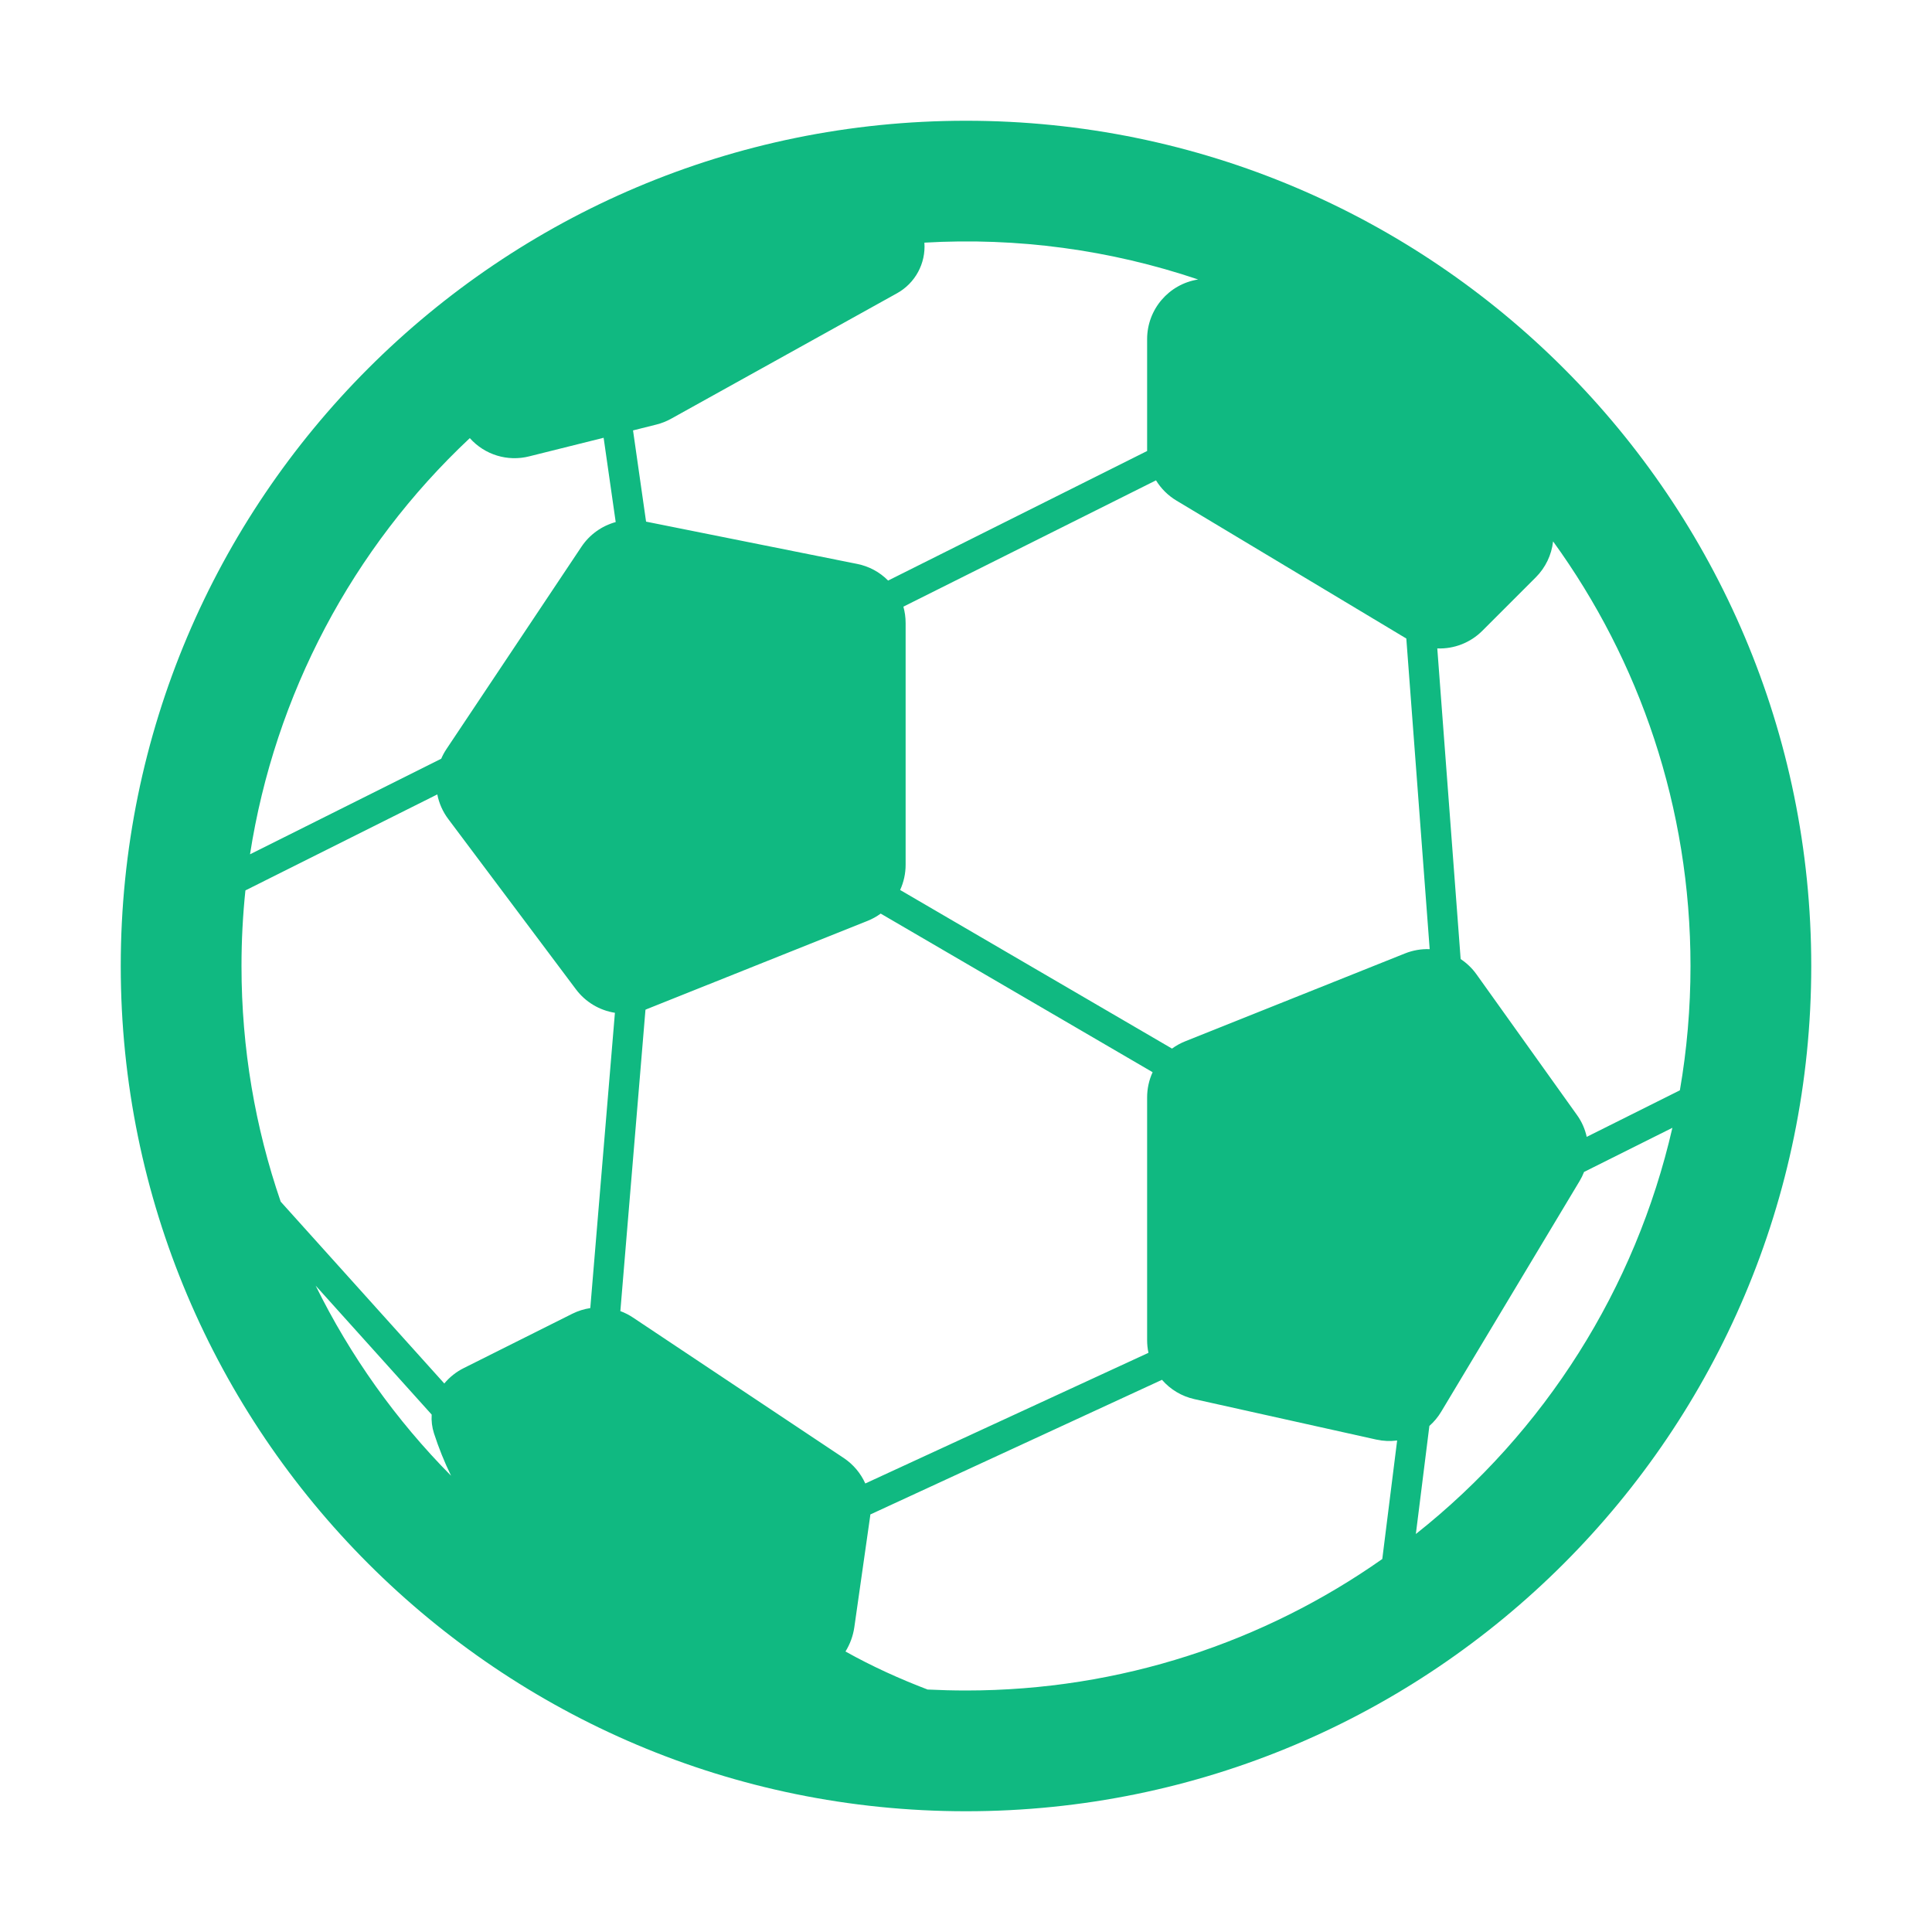
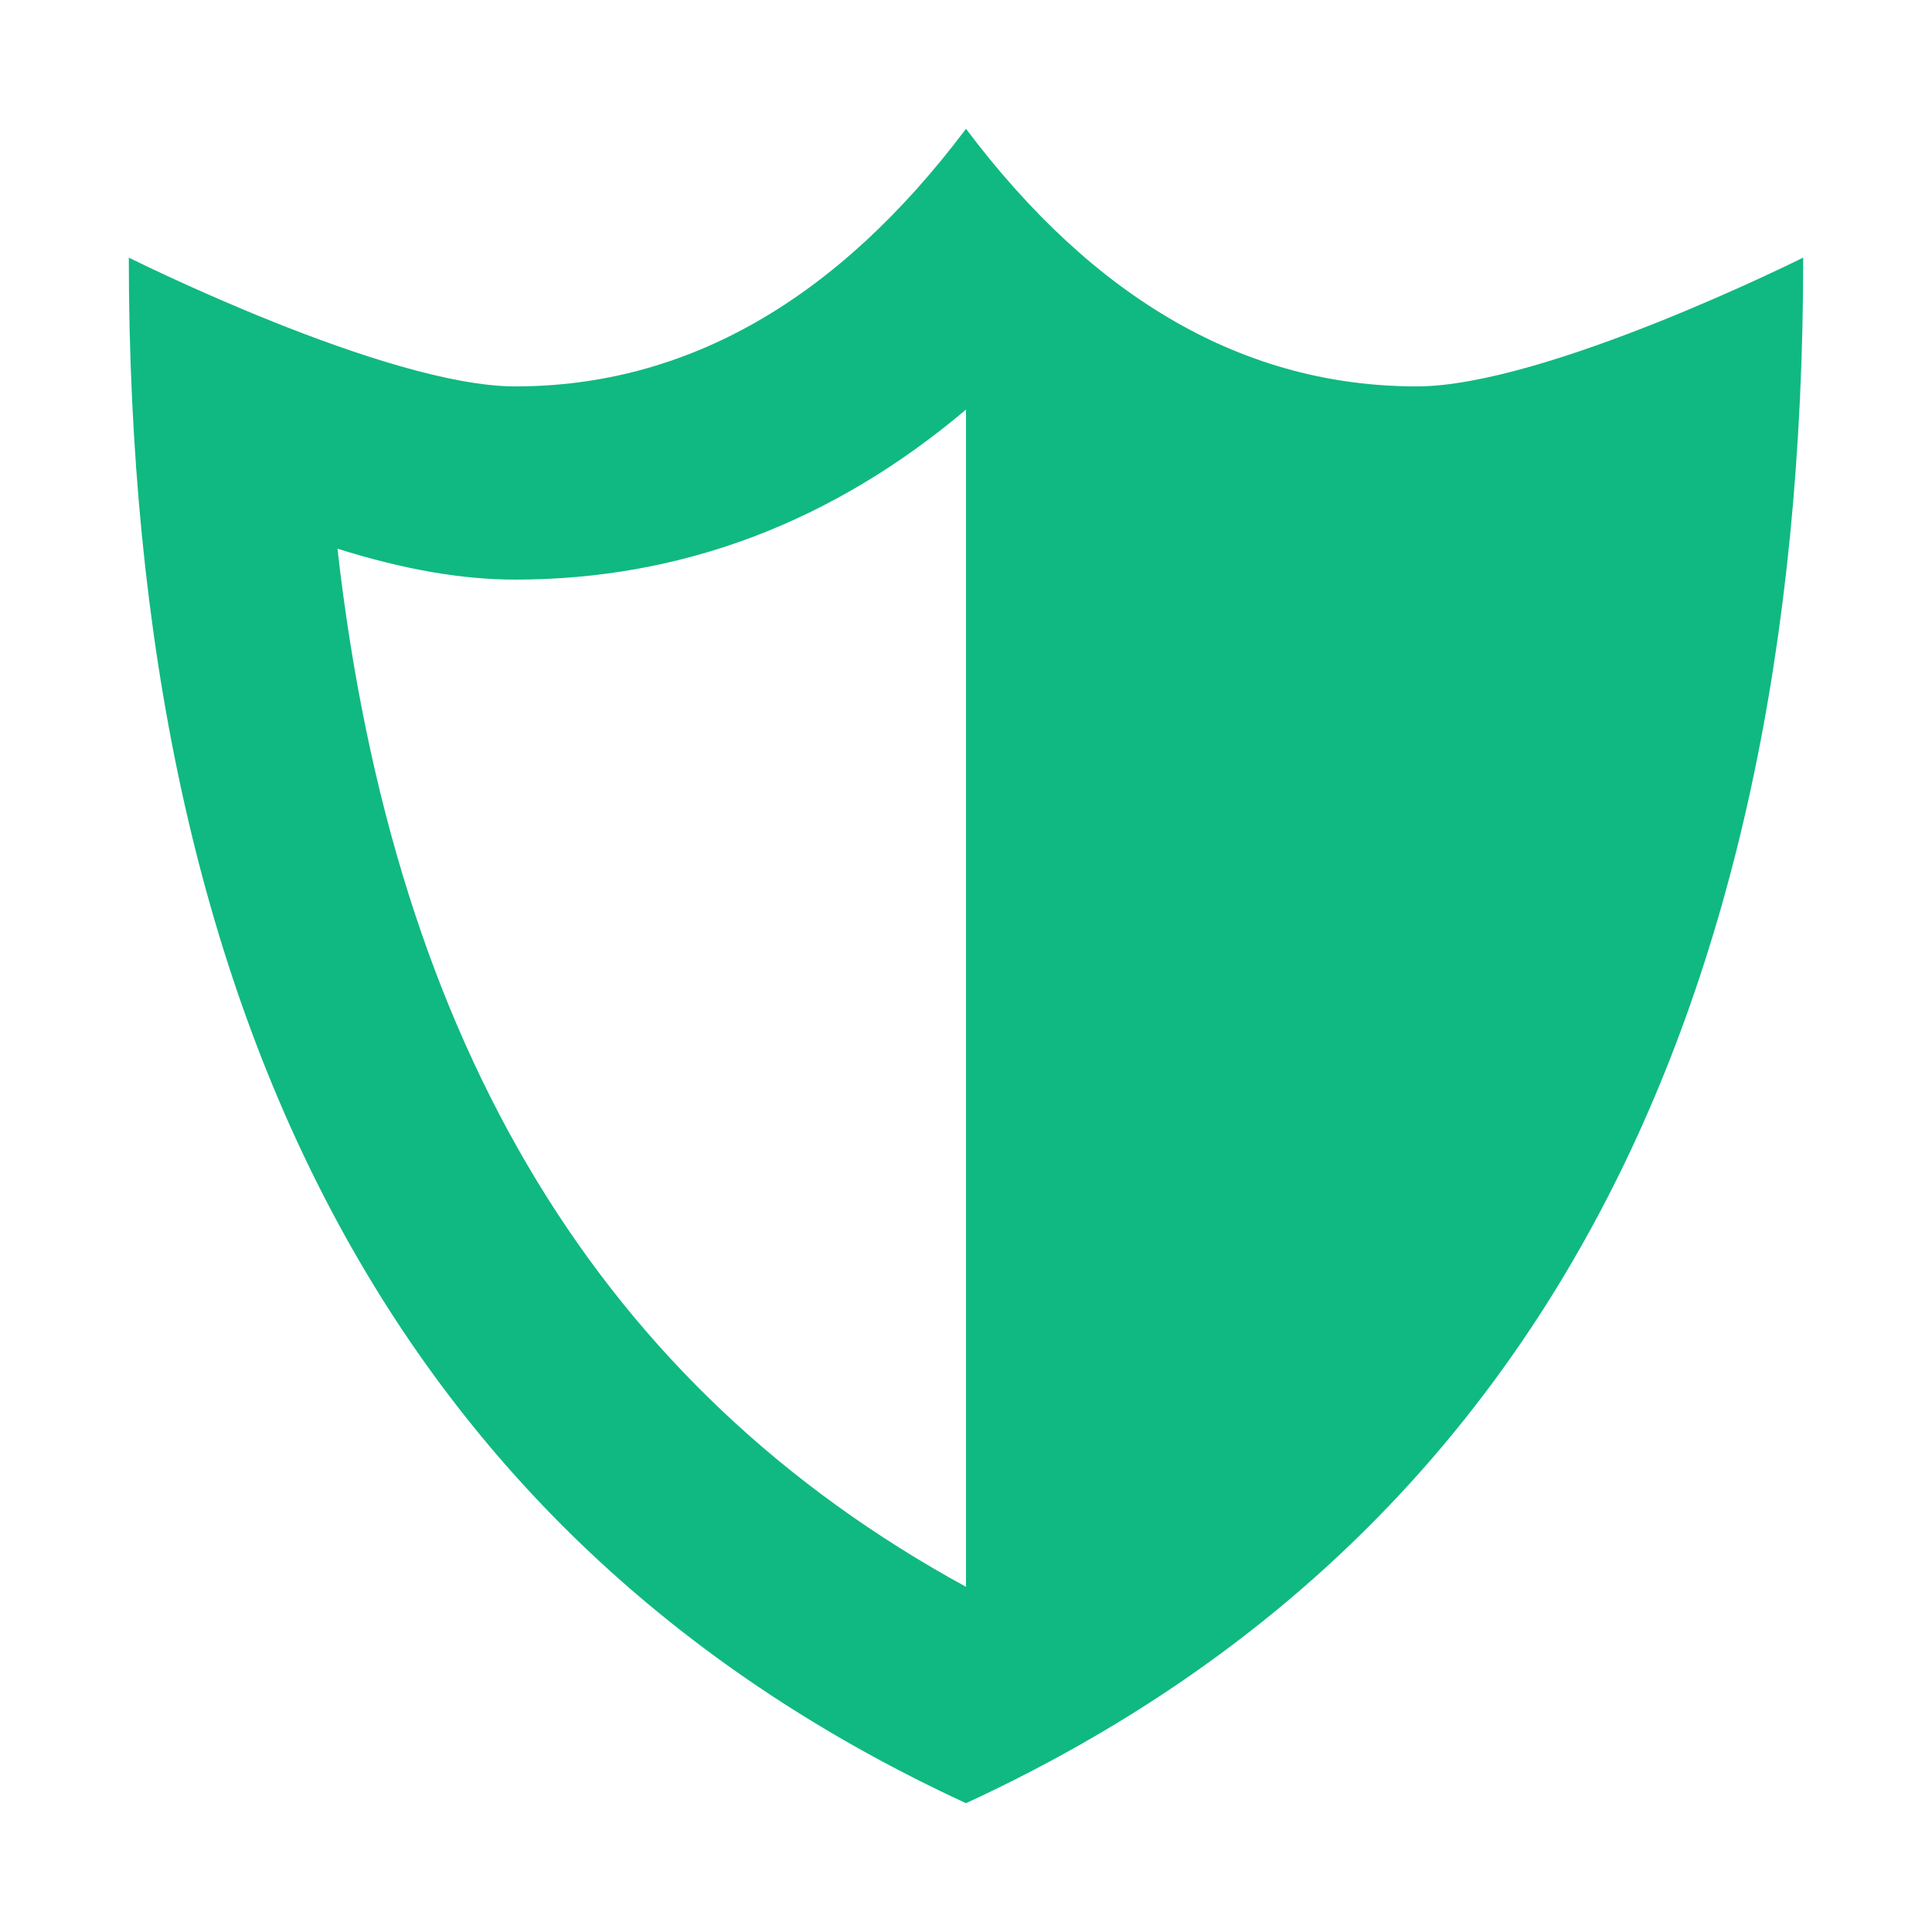
- <svg xmlns="http://www.w3.org/2000/svg" width="512" height="512" viewBox="0 0 32 32">
-   <path fill="#10b981" d="M2 16C2 8.268 8.268 2 16 2s14 6.268 14 14s-6.268 14-14 14S2 23.732 2 16ZM15.311 4.02a.885.885 0 0 1-.453.837l-3.743 2.079a1 1 0 0 1-.243.096l-.387.097l.216 1.511l3.495.7a.99.99 0 0 1 .514.276L19 7.47V5.617a1 1 0 0 1 .845-.988a11.987 11.987 0 0 0-4.534-.61Zm-7.53 3.237a11.975 11.975 0 0 0-3.64 6.893l3.167-1.583a.98.98 0 0 1 .084-.156L9.63 9.057a1 1 0 0 1 .568-.41l-.2-1.396l-1.23.307a.99.99 0 0 1-.986-.301Zm-3.716 7.49c-.043.41-.065.827-.065 1.248v.01c0 1.364.229 2.676.649 3.898l2.71 3.012a.995.995 0 0 1 .324-.256l1.798-.9a.999.999 0 0 1 .296-.093l.408-4.891a1 1 0 0 1-.645-.388l-2.115-2.821a.998.998 0 0 1-.182-.408l-3.178 1.59ZM7.15 23.43l-1.922-2.136a12.032 12.032 0 0 0 2.243 3.149a5.407 5.407 0 0 1-.283-.703a.828.828 0 0 1-.038-.31ZM16 28c2.566 0 4.944-.806 6.895-2.178l.246-1.963a.998.998 0 0 1-.345-.015l-3.013-.67a.997.997 0 0 1-.537-.32l-4.83 2.23a1.086 1.086 0 0 1-.005.04l-.261 1.83c-.021.144-.072.28-.146.4c.439.246.899.454 1.36.63c.21.01.422.016.636.016Zm7.675-4.382l-.224 1.79A12.002 12.002 0 0 0 27.7 18.68l-1.463.731a1 1 0 0 1-.074.151l-2.292 3.82a1 1 0 0 1-.196.236Zm2.606-4.788l1.543-.771c.116-.67.176-1.357.176-2.059c0-2.627-.844-5.057-2.276-7.033a.998.998 0 0 1-.287.596l-.885.885a1 1 0 0 1-.746.292l.387 5.145a1 1 0 0 1 .263.254l1.663 2.328c.08.11.134.235.162.363Zm-15.59-2.106l-.416 4.992a1 1 0 0 1 .208.106l3.493 2.328a1 1 0 0 1 .356.421l4.69-2.164a1.003 1.003 0 0 1-.022-.21v-4.02a1 1 0 0 1 .091-.418l-4.504-2.627a1 1 0 0 1-.216.12l-3.66 1.463l-.02.009Zm4.218-1.983l4.503 2.627a1 1 0 0 1 .217-.12l3.642-1.456a.997.997 0 0 1 .409-.071l-.387-5.145l-3.808-2.285a1 1 0 0 1-.338-.335l-4.184 2.092c.024.087.037.178.037.272v4.003a1 1 0 0 1-.091.418Z" />
+ <svg xmlns="http://www.w3.org/2000/svg" width="512" height="512" viewBox="0 0 15 15">
+   <path fill="#10b981" d="M7.5 3.18C6.47 4.05 5.3 4.5 4 4.5c-.42 0-.87-.08-1.38-.24c.44 3.88 2.06 6.52 4.88 8.06zM1 2s2 1 3 1c1.33 0 2.5-.67 3.5-2c1 1.33 2.17 2 3.5 2c1 0 3-1 3-1c0 6-2.17 10-6.5 12C3.17 12 1 8 1 2" />
</svg>
